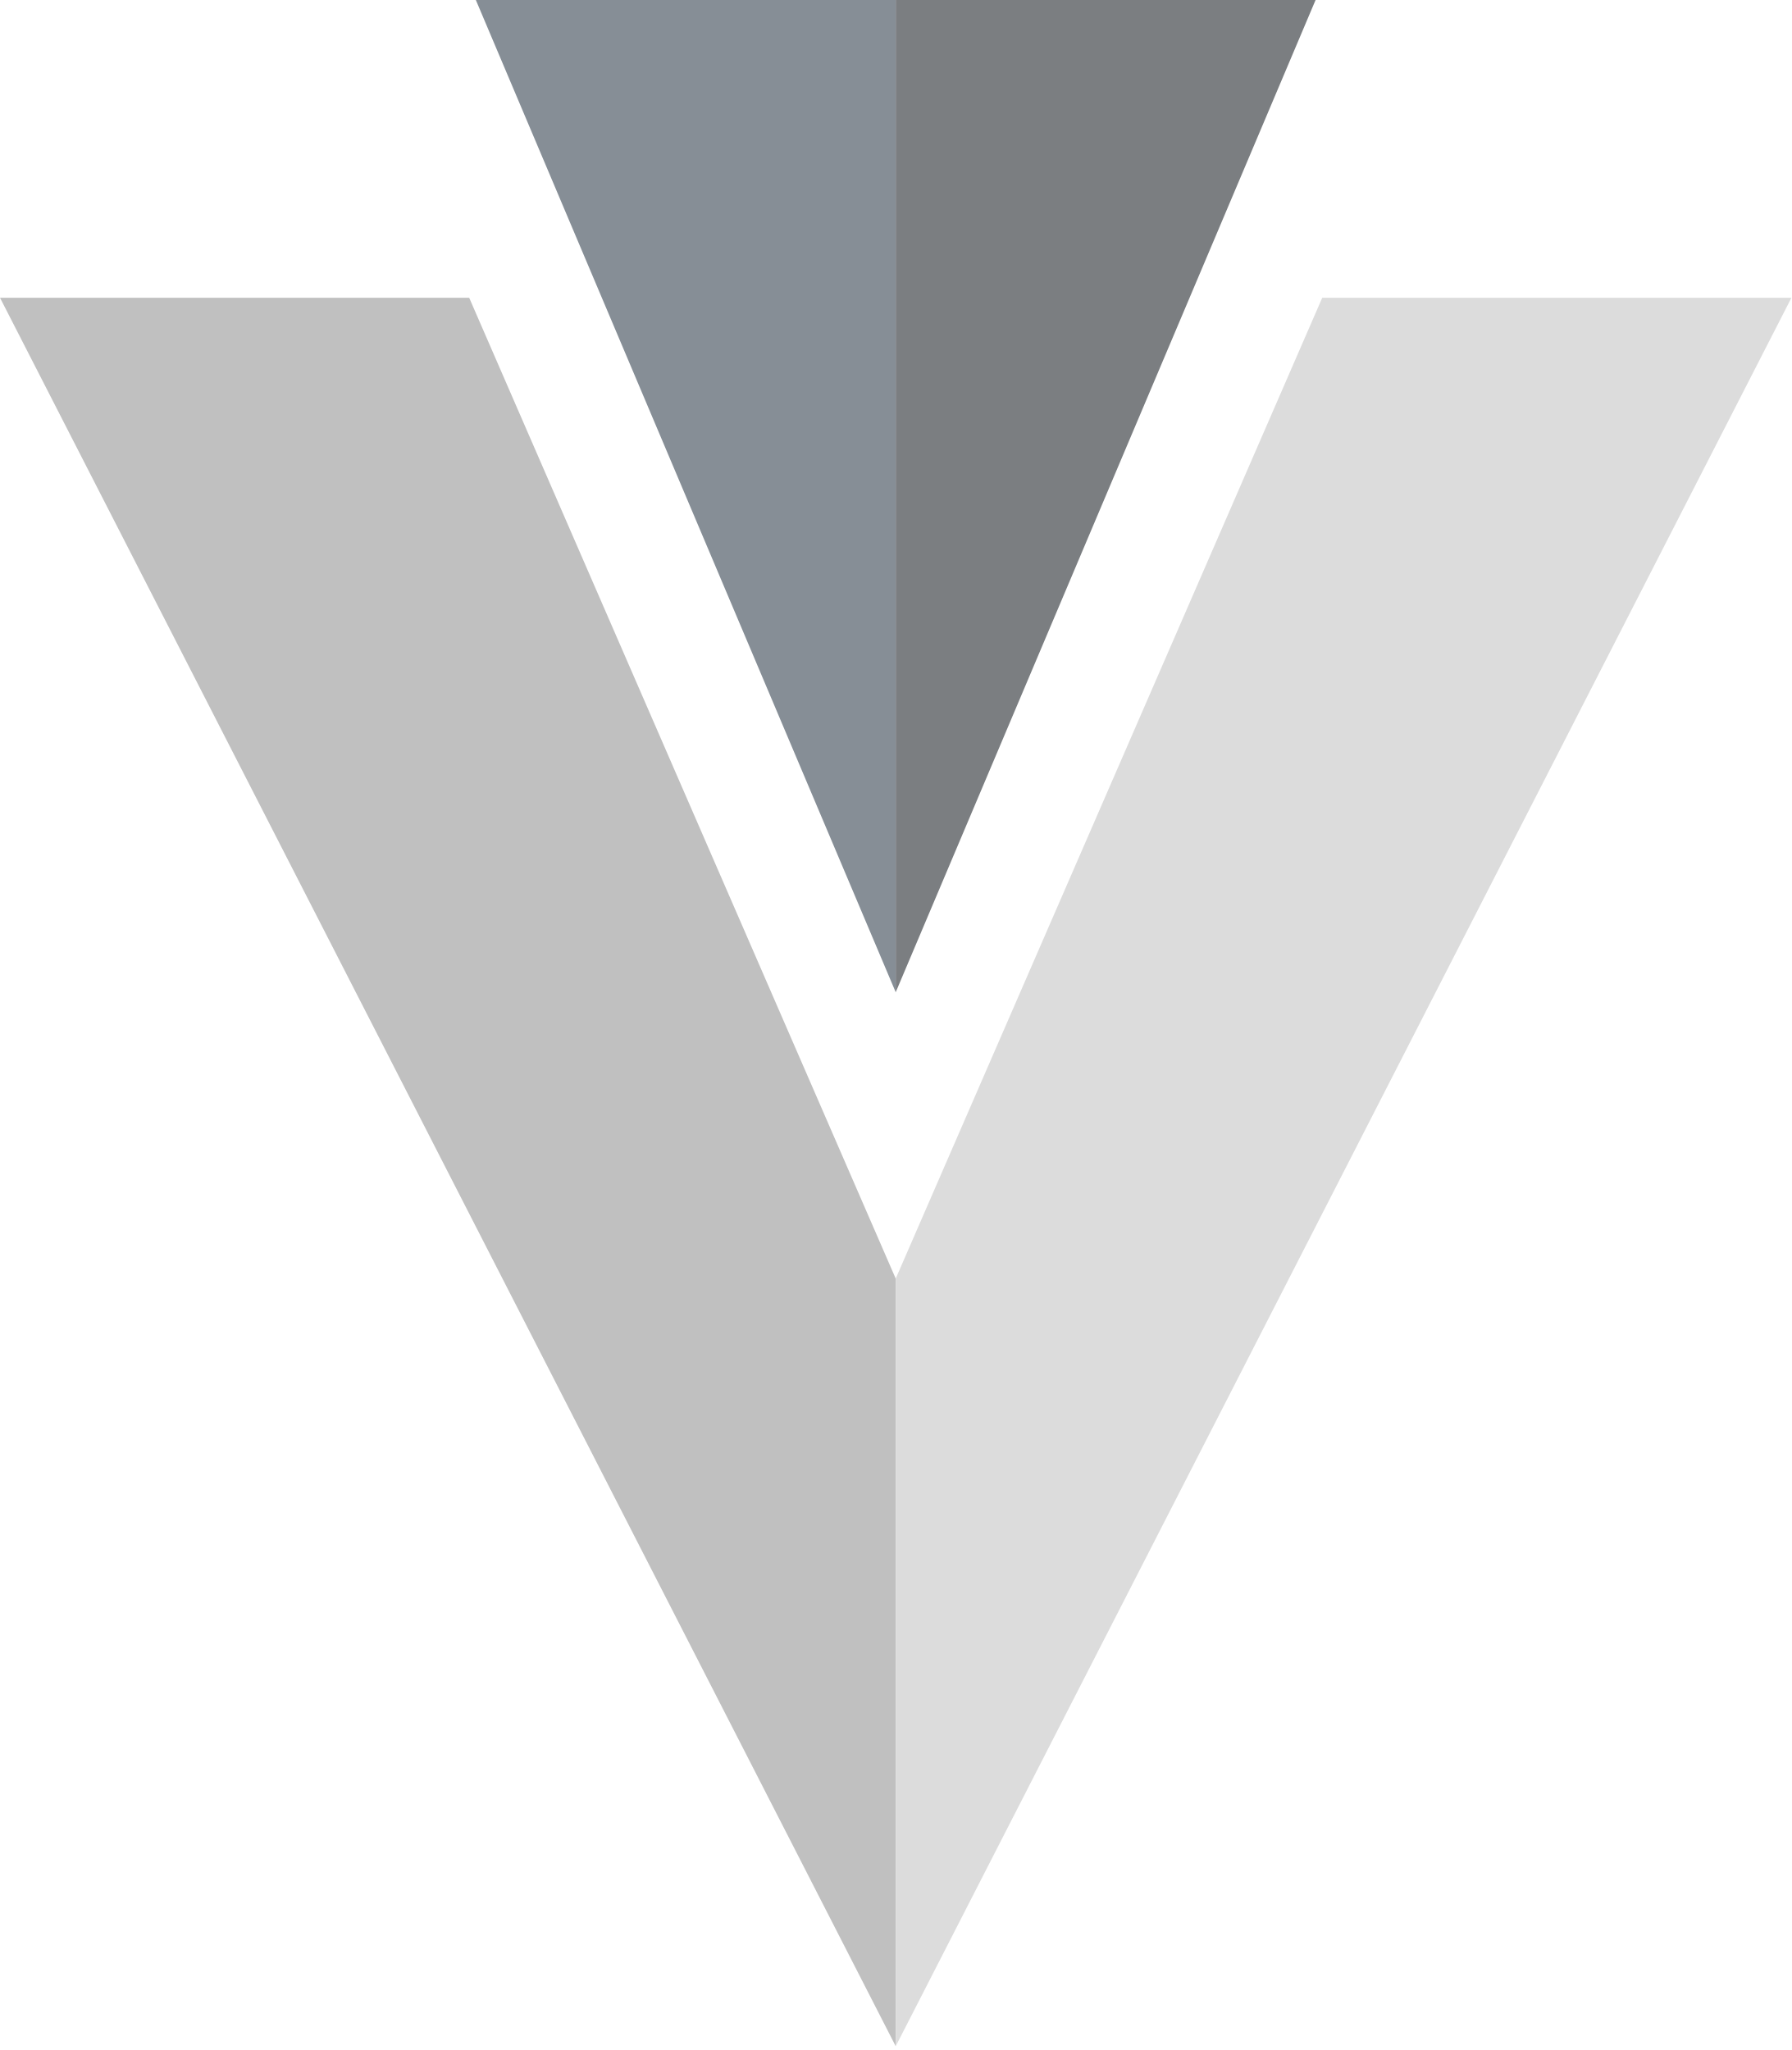
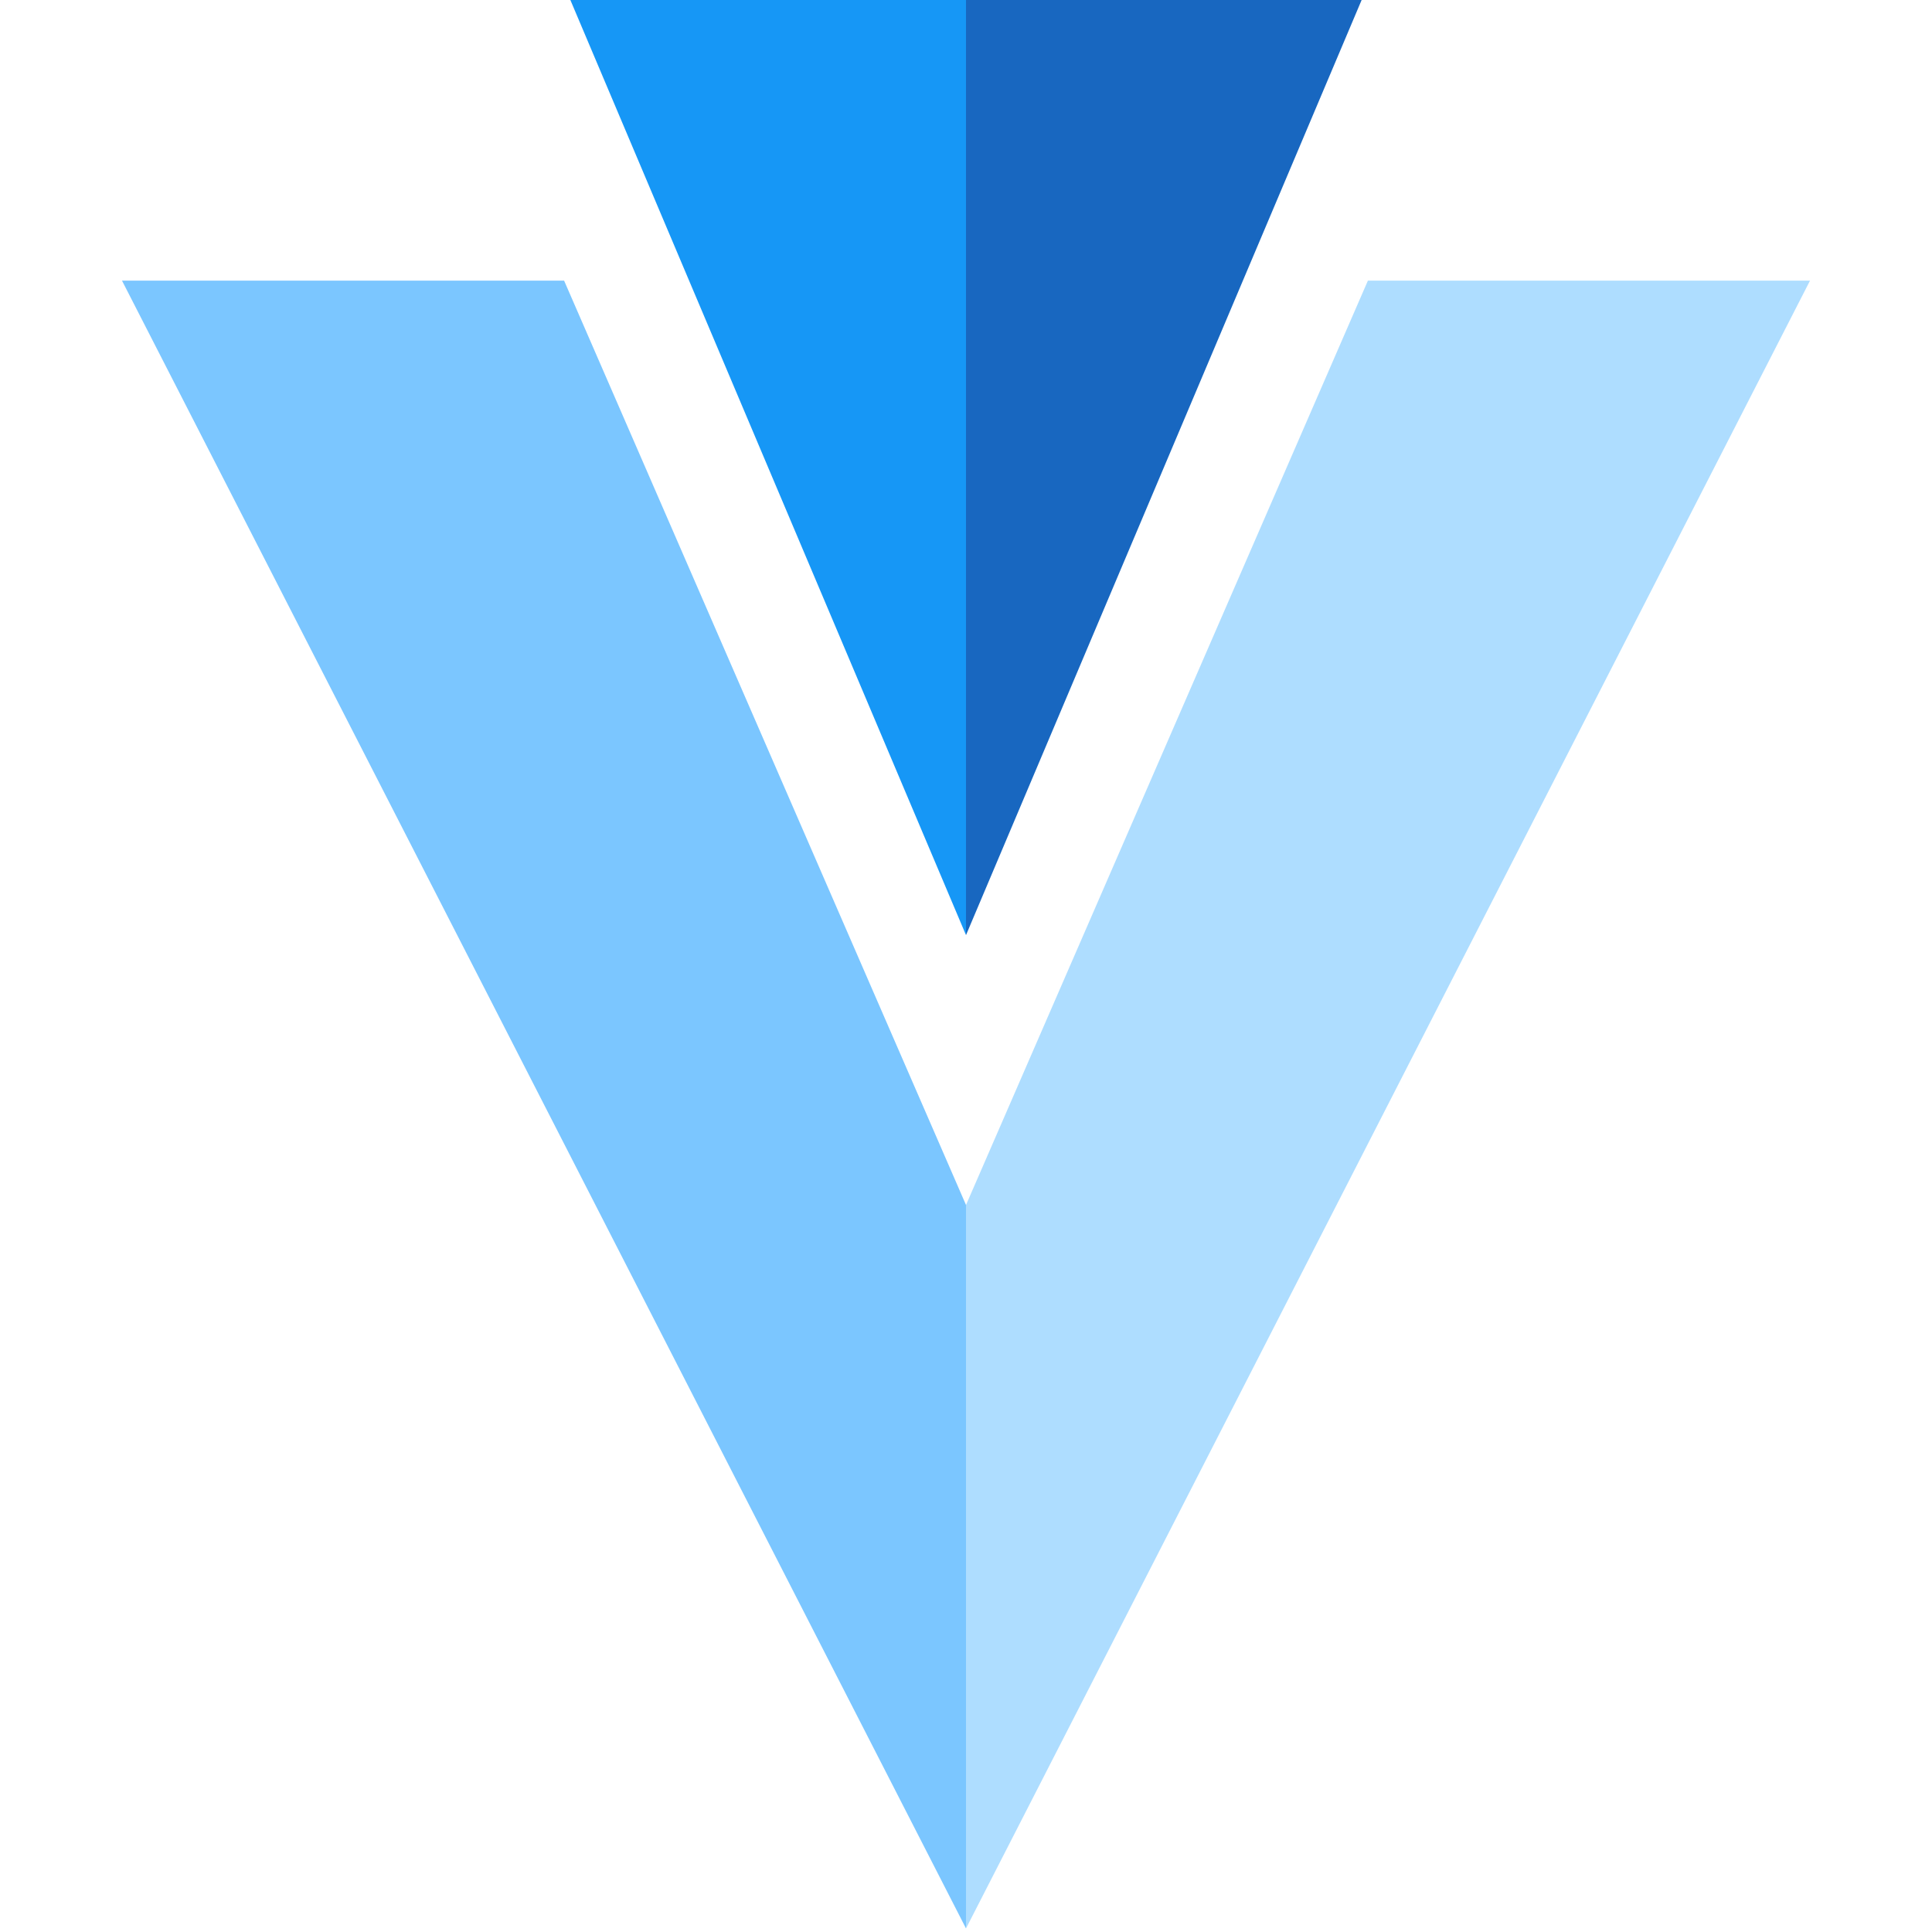
- <svg xmlns="http://www.w3.org/2000/svg" width="256" height="293" preserveAspectRatio="xMidYMid">
-   <path fill="#868e96" d="M128 0H68l60 141.816" />
-   <path fill="#7b7e81" d="M128 0h60l-60 141.816" />
-   <path fill="#C0C0C0" d="M128 182.744v109.715L0 42.558h67.049" />
-   <path fill="#DCDCDC" d="M128 182.746v109.716L256 42.56h-67.049" />
+ <svg xmlns="http://www.w3.org/2000/svg" width="800" height="800" preserveAspectRatio="xMidYMid" viewBox="-18.5 0 293 293">
+   <path fill="#1697F6" d="M128 0H68l60 141.816" />
+   <path fill="#1867C0" d="M128 0h60l-60 141.816" />
+   <path fill="#7BC6FF" d="M128 182.744v109.715L0 42.558h67.049" />
+   <path fill="#AEDDFF" d="M128 182.746v109.716L256 42.56h-67.049" />
</svg>
